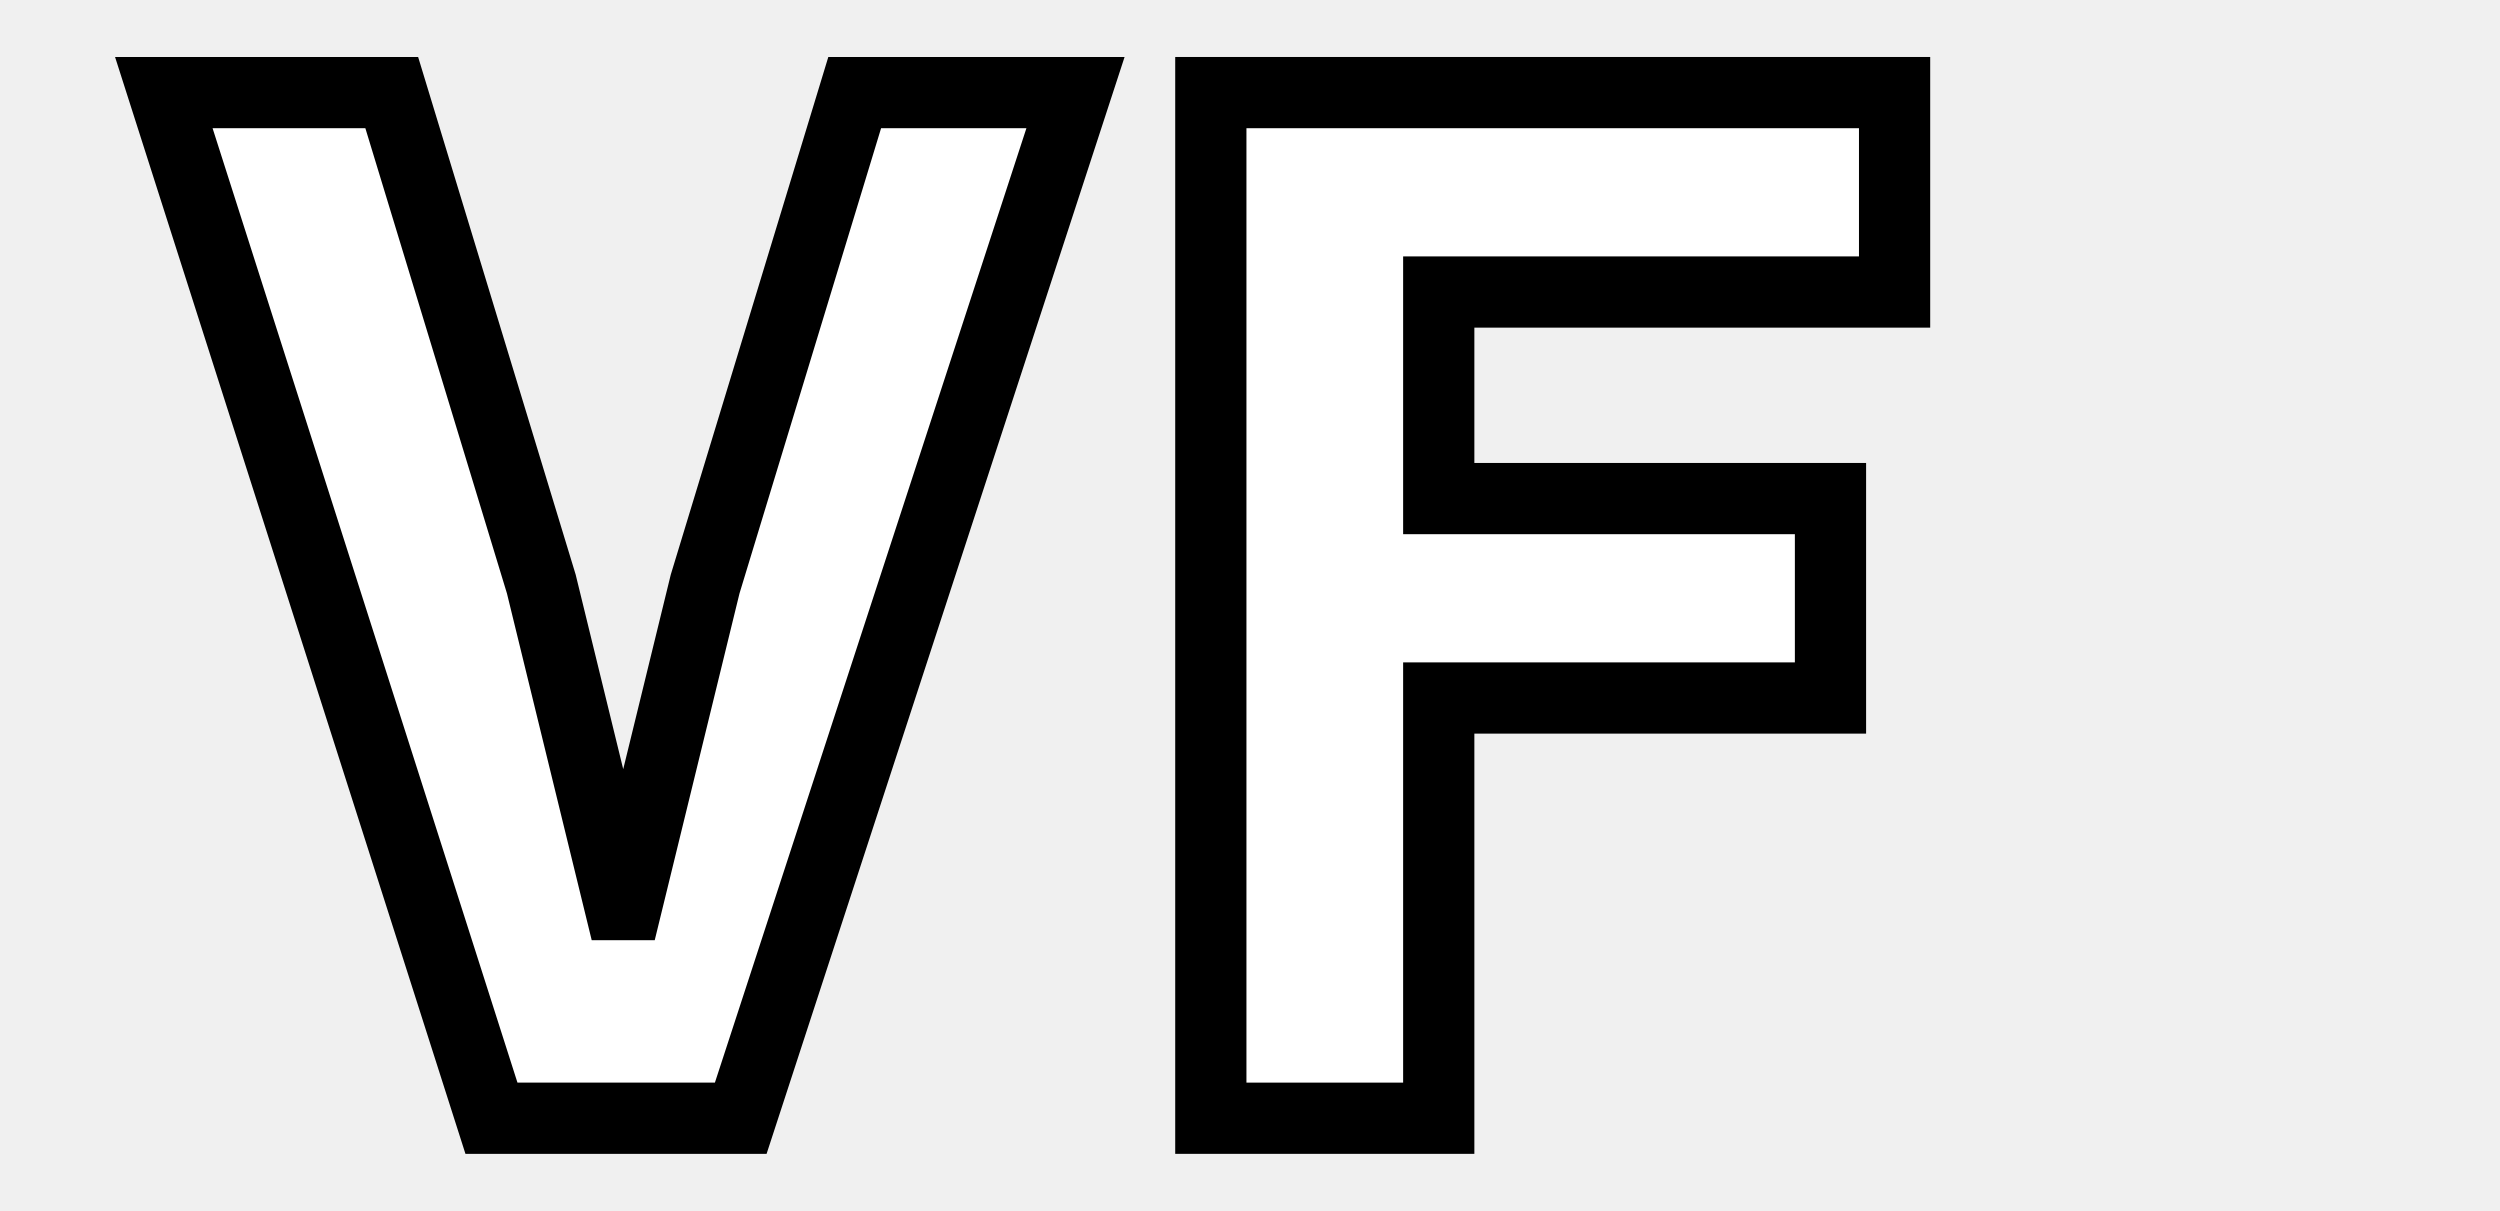
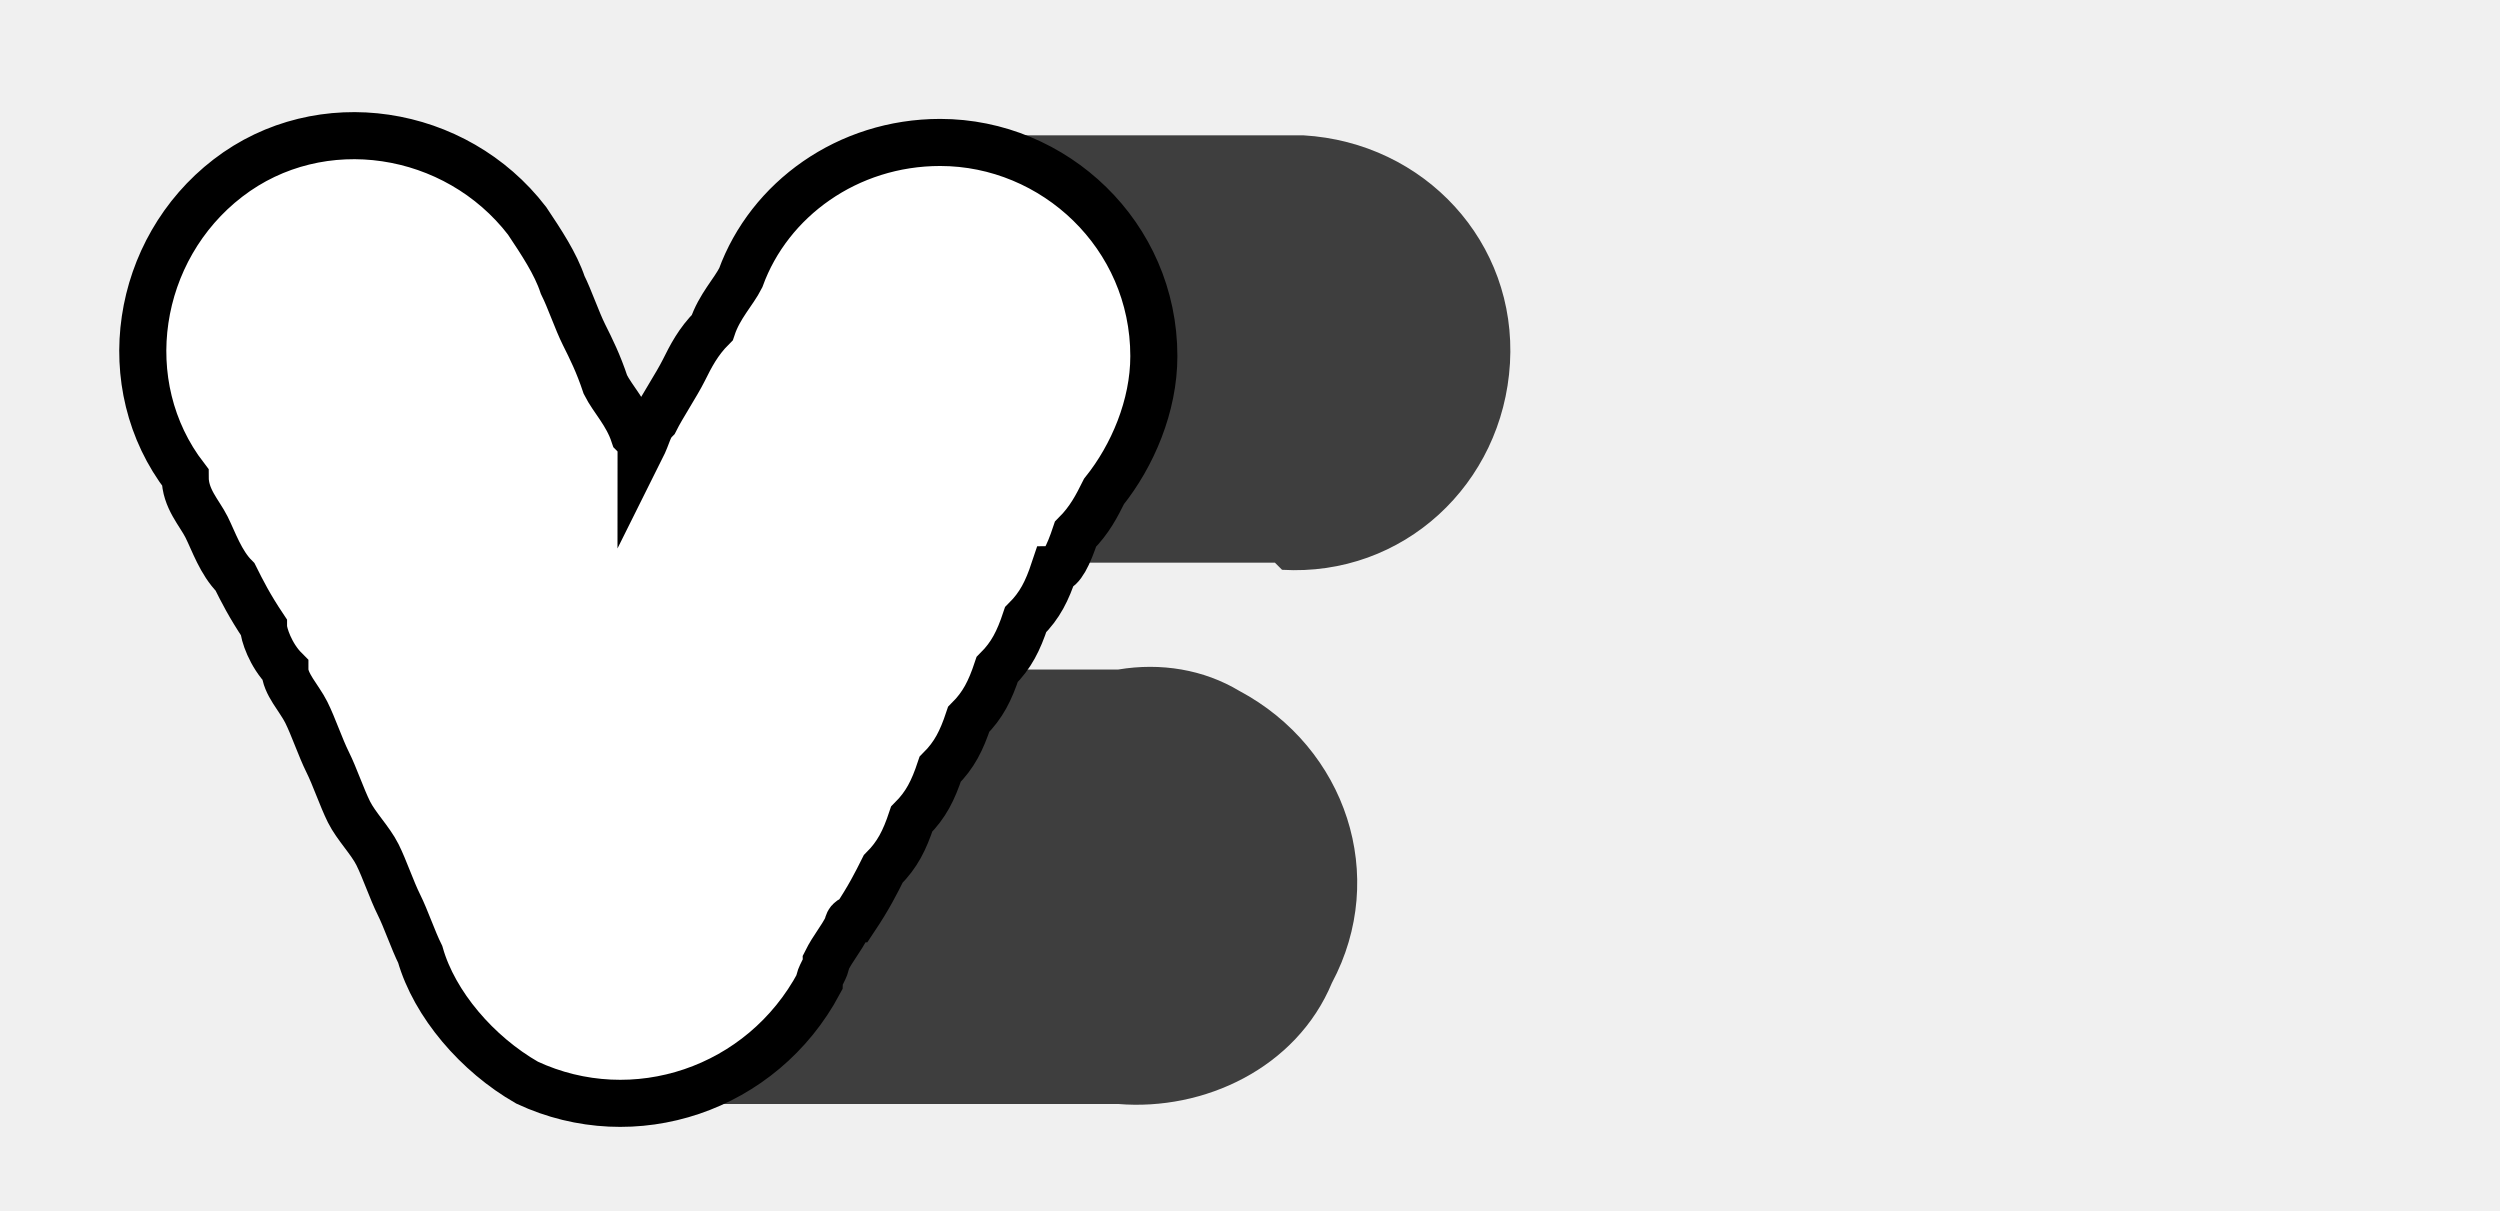
<svg xmlns="http://www.w3.org/2000/svg" version="1.1" id="Layer_1" x="0px" y="0px" viewBox="0 0 35.1 17" style="enable-background:new 0 0 35.1 17;" xml:space="preserve">
  <style type="text/css">
- 	.st0{fill:#FFFFFF;stroke:#000000;stroke-miterlimit:10;}
+ 	.st0{fill:#3E3E3E;}
+ 	.st1{fill:#FFFFFF;stroke:#000000;stroke-width:0.661;stroke-miterlimit:10;}
</style>
  <g>
-     <path class="st0" d="M6.9,15.7L2.3,1.3h3.2l2.1,6.9l1.1,4.5h0.1l1.1-4.5L12,1.3h3.1l-4.7,14.4H6.9z" />
-     <path class="st0" d="M17,15.7V1.3h9.6v2.8h-6.4V7h5.5v2.8h-5.5v5.9H17z" />
+     <path class="st0" d="M18.3,1.9c-0.1,0-0.2,0-0.4,0c0,0-0.1,0-0.1,0c-0.1,0-0.2,0-0.3,0c0,0-0.1,0-0.1,0c-0.1,0-0.2,0-0.3,0   c0,0-0.1,0-0.1,0c-0.1,0-0.2,0-0.3,0c0,0-0.1,0-0.1,0c-0.1,0-0.2,0-0.3,0c-0.1,0-0.1,0-0.2,0c-0.1,0-0.2,0-0.3,0   c-0.1,0-0.1,0-0.2,0c-0.1,0-0.2,0-0.3,0c-0.1,0-0.1,0-0.2,0c-0.1,0-0.2,0-0.3,0c-0.1,0-0.1,0-0.2,0c-0.1,0-0.2,0-0.3,0   c-0.1,0-0.1,0-0.2,0c-0.1,0-0.2,0-0.2,0c-0.1,0-0.1,0-0.2,0c-0.1,0-0.2,0-0.2,0c-0.1,0-0.2,0-0.2,0c-1.7,0-3,1.4-3,3   c0,1.7,1.4,3,3,3c0.1,0,0.2,0,0.2,0c0.1,0,0.1,0,0.2,0c0.1,0,0.2,0,0.2,0c0.1,0,0.1,0,0.2,0c0.1,0,0.2,0,0.2,0c0.1,0,0.1,0,0.2,0   c0.1,0,0.2,0,0.3,0c0.1,0,0.1,0,0.2,0c0.1,0,0.2,0,0.3,0c0.1,0,0.1,0,0.2,0c0.1,0,0.2,0,0.3,0c0.1,0,0.1,0,0.2,0c0.1,0,0.2,0,0.3,0   c0,0,0.1,0,0.1,0c0.1,0,0.2,0,0.3,0c0,0,0.1,0,0.1,0c0.1,0,0.2,0,0.3,0c0,0,0.1,0,0.1,0c0.1,0,0.2,0,0.3,0c0,0,0.1,0,0.1,0   c0.1,0,0.2,0,0.3,0C18,8,18,8,18,8c1.7,0.1,3.1-1.2,3.2-2.9C21.3,3.4,20,2,18.3,1.9z" />
+     <path class="st0" d="M17.4,9.7c-0.5-0.3-1.1-0.4-1.7-0.3c-0.2,0-0.4,0-0.7,0c-0.2,0-1.1,0-1.3,0c-0.2,0-0.4,0-0.7,0   c-0.2,0-0.4,0-0.7,0c-0.2,0-0.4,0-0.7,0c-0.2,0-0.4,0-0.7,0c-0.2,0-0.4,0-0.7,0c-0.2,0-0.4,0-0.7,0c-0.2,0-0.4,0-0.7,0   c-1.2-0.1-2.5,0.5-3,1.7c-0.7,1.5-0.1,3.3,1.4,4.1c0.5,0.3,1.1,0.4,1.7,0.3c0.2,0,0.4,0,0.7,0c0.2,0,0.4,0,0.7,0c0.2,0,0.4,0,0.7,0   c0.2,0,3.7,0,4,0c0.2,0,0.4,0,0.7,0c1.2,0.1,2.5-0.5,3-1.7C19.5,12.3,18.9,10.5,17.4,9.7z" />
  </g>
+   <g>
+     <circle cx="13.2" cy="5" r="3" />
+   </g>
+   <path class="st1" d="M12.4,12.2c0.2-0.2,0.3-0.4,0.4-0.7c0.2-0.2,0.3-0.4,0.4-0.7c0.2-0.2,0.3-0.4,0.4-0.7c0.2-0.2,0.3-0.4,0.4-0.7  c0.2-0.2,0.3-0.4,0.4-0.7c0.2-0.2,0.3-0.4,0.4-0.7C14.9,8,15,7.8,15.1,7.5c0.2-0.2,0.3-0.4,0.4-0.6c0.4-0.5,0.7-1.2,0.7-1.9  c0-1.7-1.4-3-3-3c-1.3,0-2.4,0.8-2.8,1.9c-0.1,0.2-0.3,0.4-0.4,0.7C9.8,4.8,9.7,5,9.6,5.2C9.5,5.4,9.3,5.7,9.2,5.9  C9.1,6,9.1,6.1,9,6.3c0-0.1-0.1-0.2-0.1-0.2C8.8,5.8,8.6,5.6,8.5,5.4C8.4,5.1,8.3,4.9,8.2,4.7C8.1,4.5,8,4.2,7.9,4  C7.8,3.7,7.6,3.4,7.4,3.1c-1-1.3-2.9-1.6-4.2-0.6c-1.3,1-1.6,2.9-0.6,4.2C2.6,7,2.8,7.2,2.9,7.4C3,7.6,3.1,7.9,3.3,8.1  c0.1,0.2,0.2,0.4,0.4,0.7C3.7,8.9,3.8,9.2,4,9.4C4,9.6,4.2,9.8,4.3,10c0.1,0.2,0.2,0.5,0.3,0.7c0.1,0.2,0.2,0.5,0.3,0.7  C5,11.6,5.2,11.8,5.3,12c0.1,0.2,0.2,0.5,0.3,0.7c0.1,0.2,0.2,0.5,0.3,0.7c0.2,0.7,0.8,1.4,1.5,1.8c1.5,0.7,3.3,0.1,4.1-1.4  c0-0.1,0.1-0.2,0.1-0.3c0.1-0.2,0.2-0.3,0.3-0.5c0,0,0-0.1,0.1-0.1C12.2,12.6,12.3,12.4,12.4,12.2C12.4,12.2,12.4,12.2,12.4,12.2z" />
</svg>
